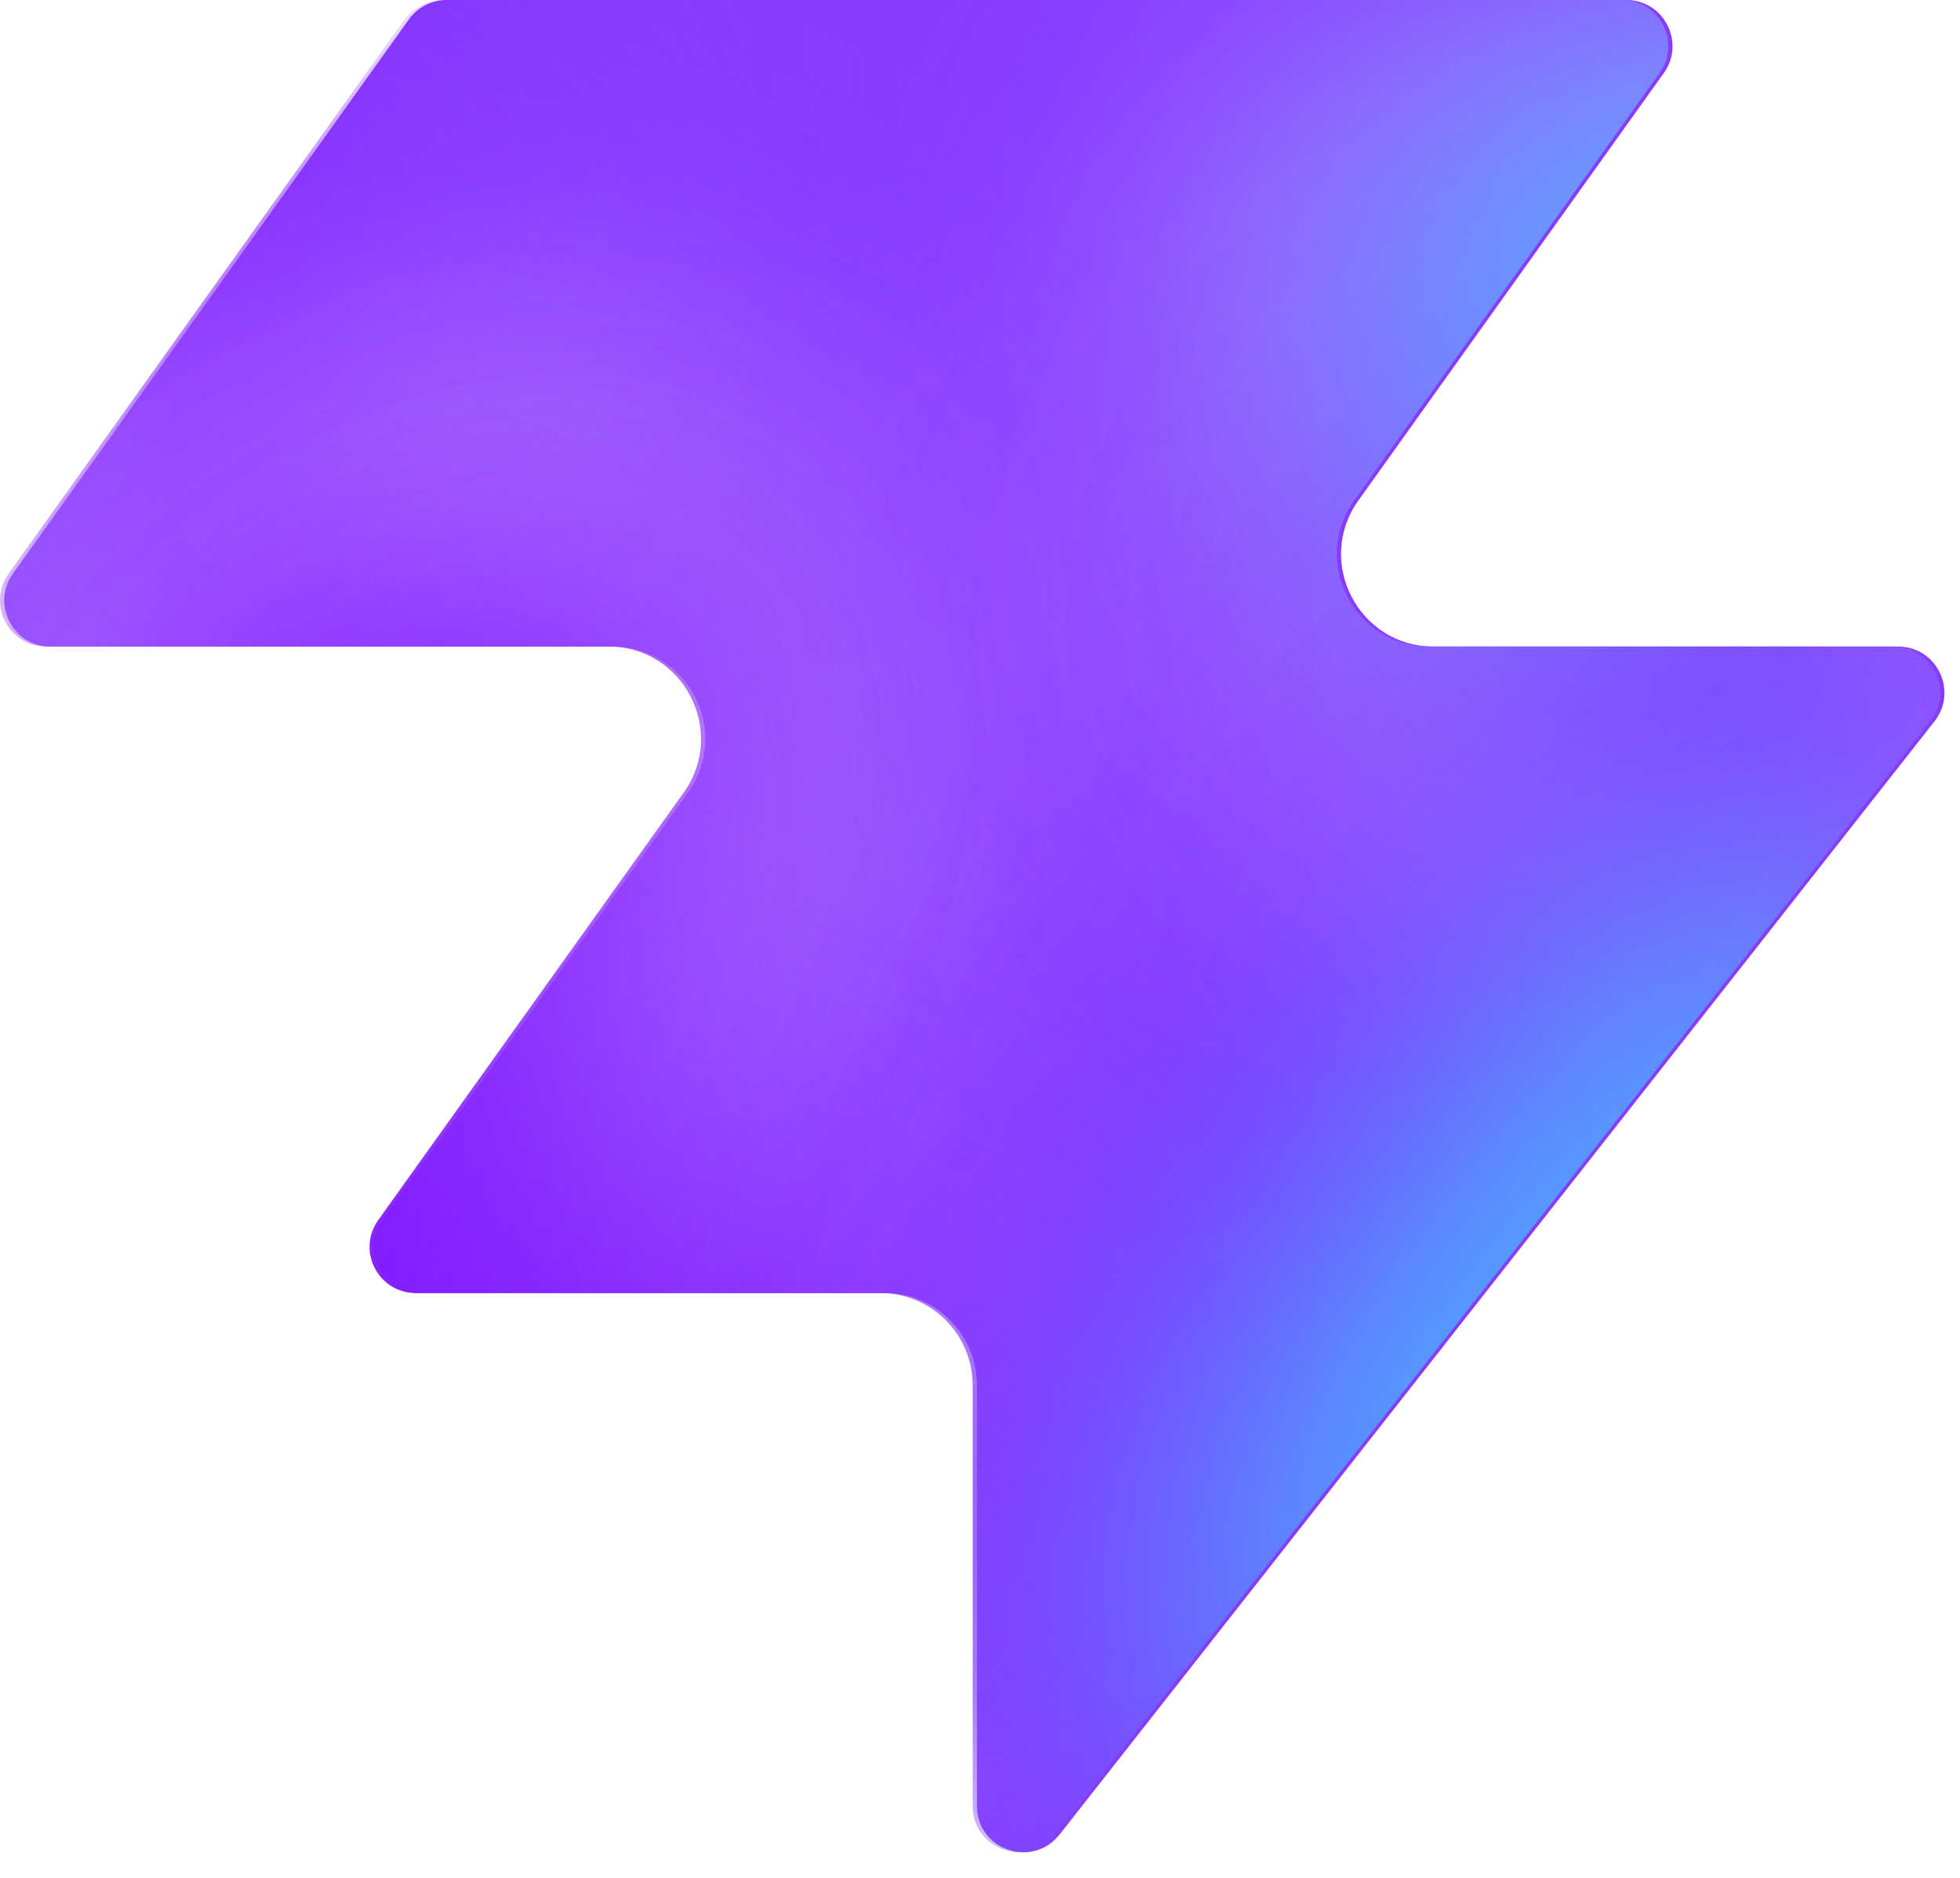
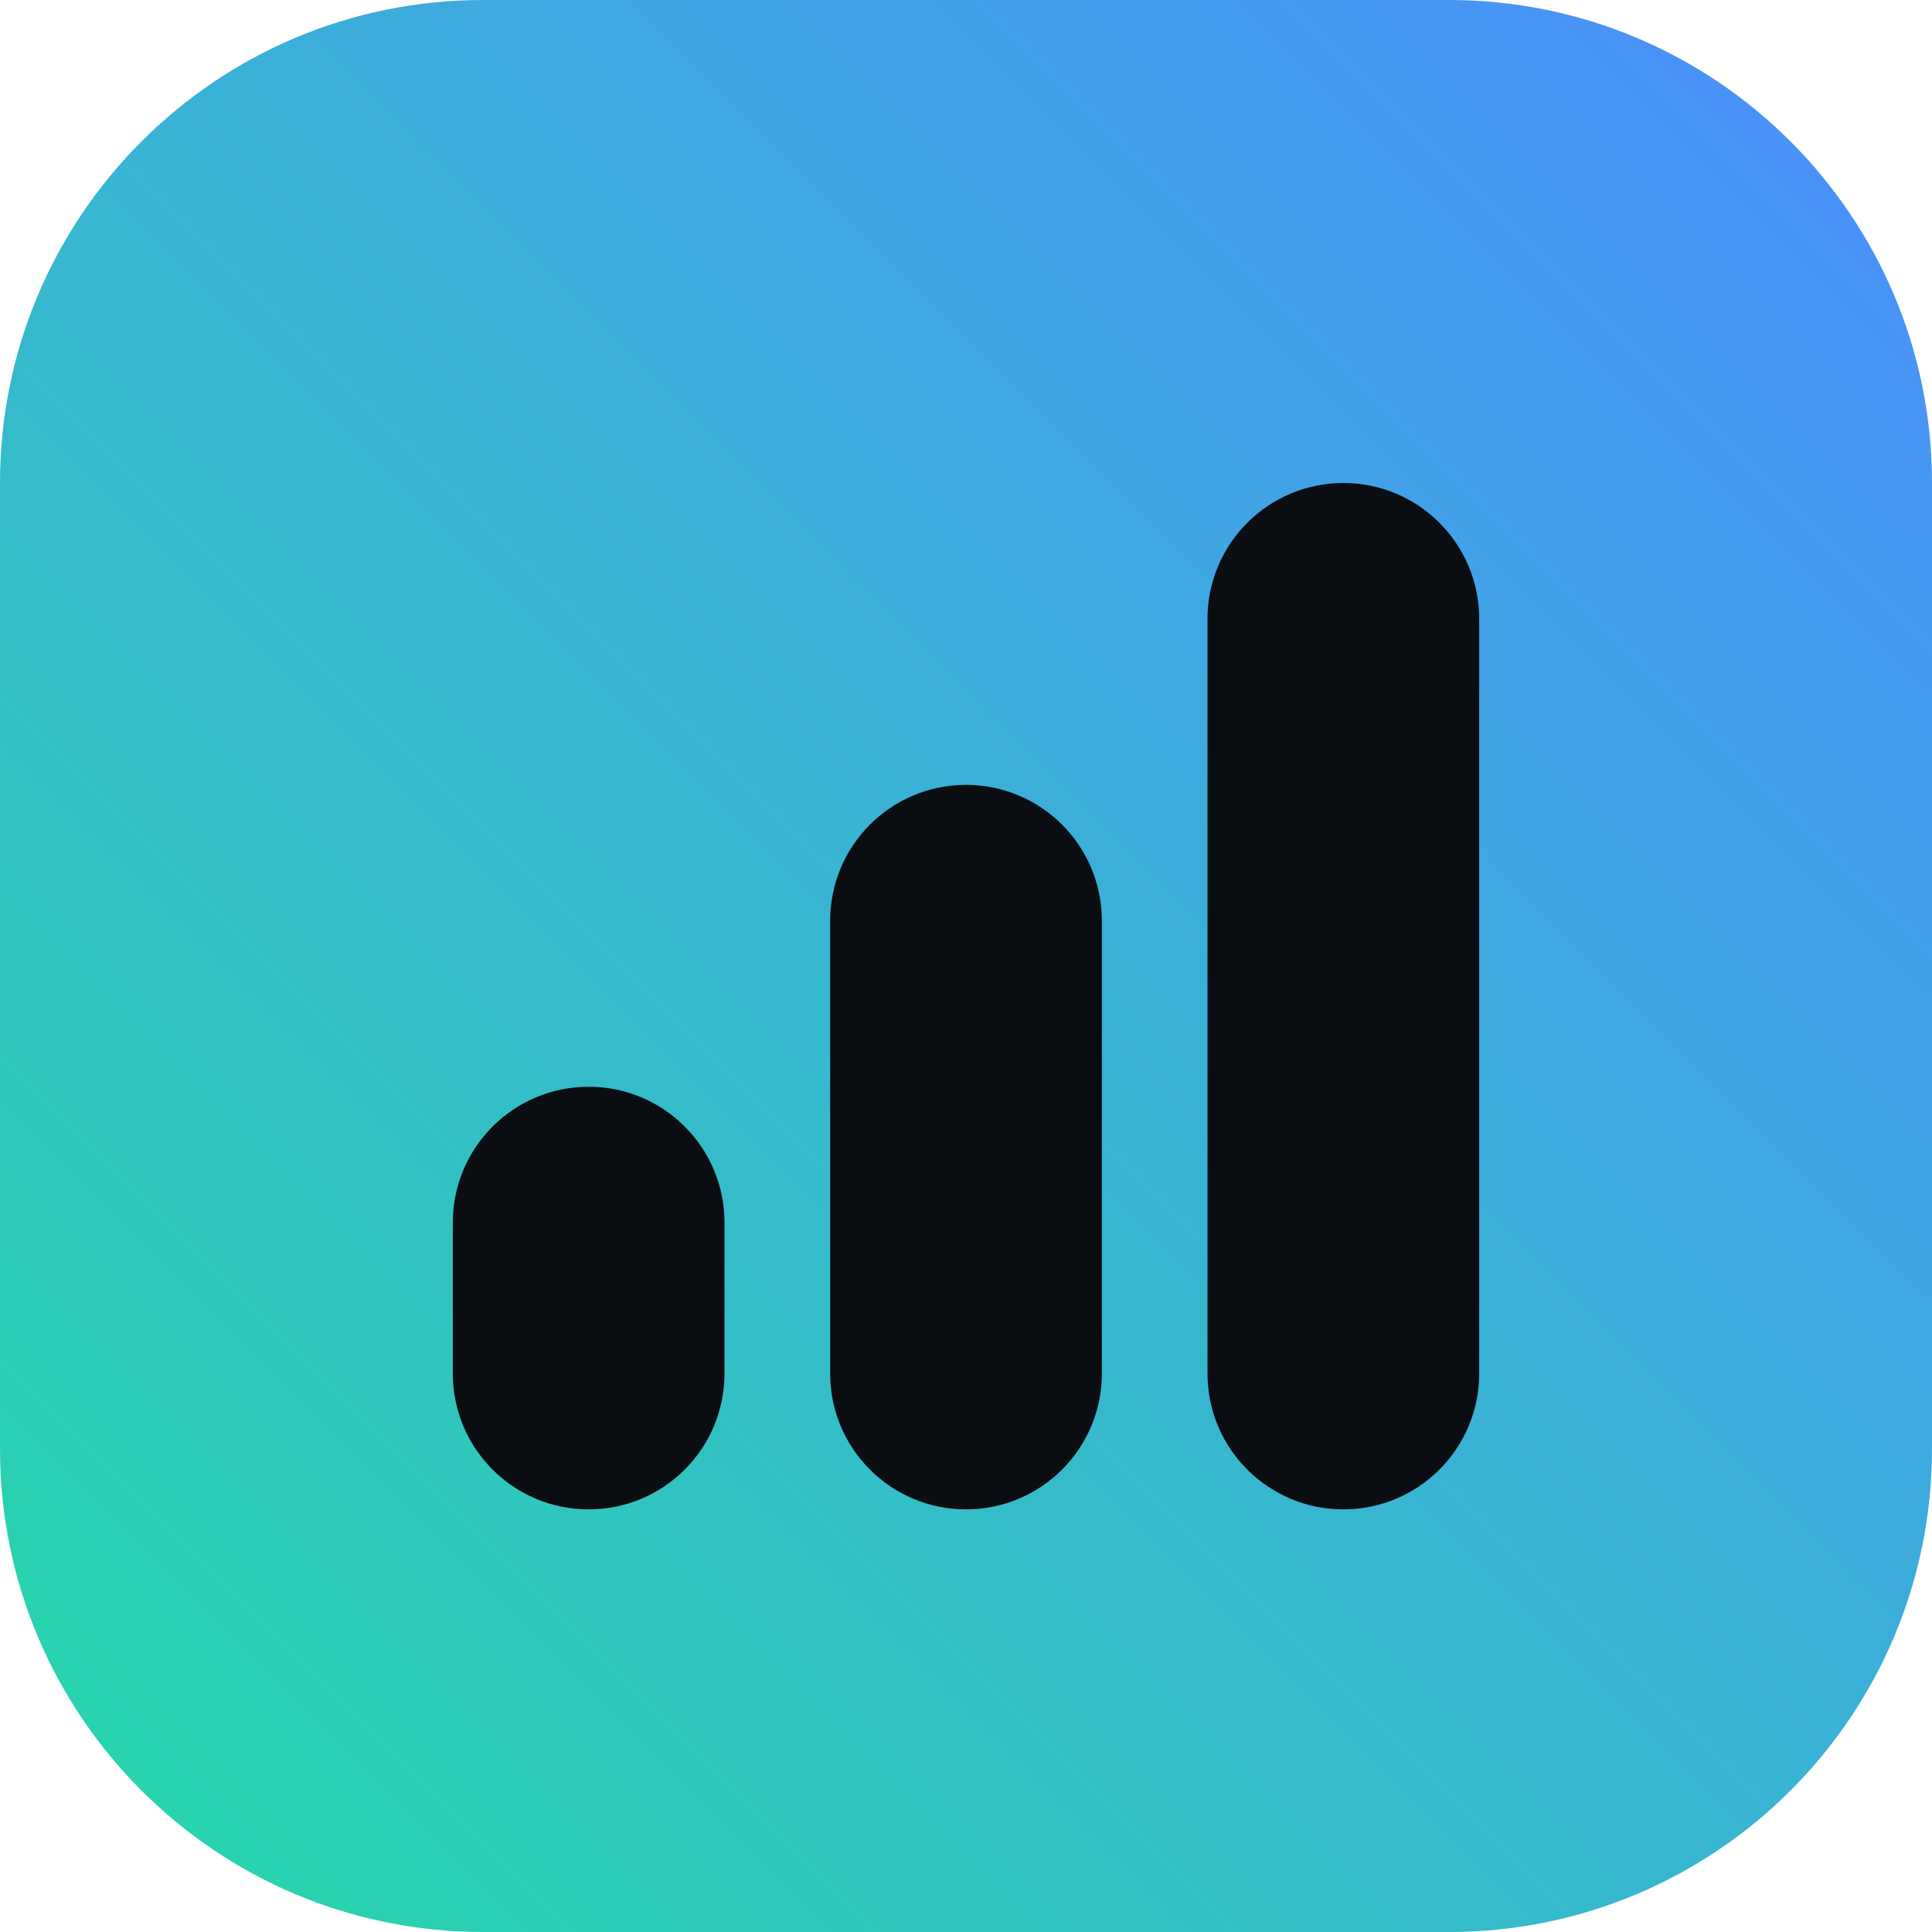
- <svg xmlns="http://www.w3.org/2000/svg" width="48" height="46" fill="none" viewBox="0 0 48 46">
-   <path fill="#863bff" d="M25.946 44.938c-.664.845-2.021.375-2.021-.698V33.937a2.26 2.26 0 0 0-2.262-2.262H10.287c-.92 0-1.456-1.04-.92-1.788l7.48-10.471c1.07-1.497 0-3.578-1.842-3.578H1.237c-.92 0-1.456-1.04-.92-1.788L10.013.474c.214-.297.556-.474.92-.474h28.894c.92 0 1.456 1.04.92 1.788l-7.48 10.471c-1.07 1.498 0 3.579 1.842 3.579h11.377c.943 0 1.473 1.088.89 1.83L25.947 44.94z" style="fill:#863bff;fill:color(display-p3 .525 .23 1);fill-opacity:1" />
-   <mask id="a" width="48" height="46" x="0" y="0" maskUnits="userSpaceOnUse" style="mask-type:alpha">
-     <path fill="#000" d="M25.842 44.938c-.664.844-2.021.375-2.021-.698V33.937a2.26 2.26 0 0 0-2.262-2.262H10.183c-.92 0-1.456-1.04-.92-1.788l7.48-10.471c1.07-1.498 0-3.579-1.842-3.579H1.133c-.92 0-1.456-1.04-.92-1.787L9.91.473c.214-.297.556-.474.92-.474h28.894c.92 0 1.456 1.04.92 1.788l-7.48 10.471c-1.07 1.498 0 3.578 1.842 3.578h11.377c.943 0 1.473 1.088.89 1.832L25.843 44.94z" style="fill:#000;fill-opacity:1" />
-   </mask>
-   <g mask="url(#a)">
-     <g filter="url(#b)">
-       <ellipse cx="5.508" cy="14.704" fill="#ede6ff" rx="5.508" ry="14.704" style="fill:#ede6ff;fill:color(display-p3 .927 .903 1);fill-opacity:1" transform="matrix(.00324 1 1 -.00324 -4.47 31.516)" />
-     </g>
-     <g filter="url(#c)">
-       <ellipse cx="10.399" cy="29.851" fill="#ede6ff" rx="10.399" ry="29.851" style="fill:#ede6ff;fill:color(display-p3 .927 .903 1);fill-opacity:1" transform="matrix(.00324 1 1 -.00324 -39.328 7.883)" />
-     </g>
-     <g filter="url(#d)">
-       <ellipse cx="5.508" cy="30.487" fill="#7e14ff" rx="5.508" ry="30.487" style="fill:#7e14ff;fill:color(display-p3 .492 .077 1);fill-opacity:1" transform="rotate(89.814 -25.913 -14.639)scale(1 -1)" />
-     </g>
-     <g filter="url(#e)">
-       <ellipse cx="5.508" cy="30.599" fill="#7e14ff" rx="5.508" ry="30.599" style="fill:#7e14ff;fill:color(display-p3 .492 .077 1);fill-opacity:1" transform="rotate(89.814 -32.644 -3.334)scale(1 -1)" />
-     </g>
-     <g filter="url(#f)">
-       <ellipse cx="5.508" cy="30.599" fill="#7e14ff" rx="5.508" ry="30.599" style="fill:#7e14ff;fill:color(display-p3 .492 .077 1);fill-opacity:1" transform="matrix(.00324 1 1 -.00324 -34.34 30.47)" />
-     </g>
-     <g filter="url(#g)">
-       <ellipse cx="14.072" cy="22.078" fill="#ede6ff" rx="14.072" ry="22.078" style="fill:#ede6ff;fill:color(display-p3 .927 .903 1);fill-opacity:1" transform="rotate(93.35 24.506 48.493)scale(-1 1)" />
-     </g>
-     <g filter="url(#h)">
-       <ellipse cx="3.47" cy="21.501" fill="#7e14ff" rx="3.47" ry="21.501" style="fill:#7e14ff;fill:color(display-p3 .492 .077 1);fill-opacity:1" transform="rotate(89.009 28.708 47.59)scale(-1 1)" />
-     </g>
-     <g filter="url(#i)">
-       <ellipse cx="3.47" cy="21.501" fill="#7e14ff" rx="3.47" ry="21.501" style="fill:#7e14ff;fill:color(display-p3 .492 .077 1);fill-opacity:1" transform="rotate(89.009 28.708 47.59)scale(-1 1)" />
-     </g>
-     <g filter="url(#j)">
-       <ellipse cx=".387" cy="8.972" fill="#7e14ff" rx="4.407" ry="29.108" style="fill:#7e14ff;fill:color(display-p3 .492 .077 1);fill-opacity:1" transform="rotate(39.51 .387 8.972)" />
-     </g>
-     <g filter="url(#k)">
-       <ellipse cx="47.523" cy="-6.092" fill="#7e14ff" rx="4.407" ry="29.108" style="fill:#7e14ff;fill:color(display-p3 .492 .077 1);fill-opacity:1" transform="rotate(37.892 47.523 -6.092)" />
-     </g>
-     <g filter="url(#l)">
-       <ellipse cx="41.412" cy="6.333" fill="#47bfff" rx="5.971" ry="9.665" style="fill:#47bfff;fill:color(display-p3 .28 .748 1);fill-opacity:1" transform="rotate(37.892 41.412 6.333)" />
-     </g>
-     <g filter="url(#m)">
-       <ellipse cx="-1.879" cy="38.332" fill="#7e14ff" rx="4.407" ry="29.108" style="fill:#7e14ff;fill:color(display-p3 .492 .077 1);fill-opacity:1" transform="rotate(37.892 -1.88 38.332)" />
-     </g>
-     <g filter="url(#n)">
-       <ellipse cx="-1.879" cy="38.332" fill="#7e14ff" rx="4.407" ry="29.108" style="fill:#7e14ff;fill:color(display-p3 .492 .077 1);fill-opacity:1" transform="rotate(37.892 -1.88 38.332)" />
-     </g>
-     <g filter="url(#o)">
-       <ellipse cx="35.651" cy="29.907" fill="#7e14ff" rx="4.407" ry="29.108" style="fill:#7e14ff;fill:color(display-p3 .492 .077 1);fill-opacity:1" transform="rotate(37.892 35.651 29.907)" />
-     </g>
-     <g filter="url(#p)">
-       <ellipse cx="38.418" cy="32.4" fill="#47bfff" rx="5.971" ry="15.297" style="fill:#47bfff;fill:color(display-p3 .28 .748 1);fill-opacity:1" transform="rotate(37.892 38.418 32.4)" />
-     </g>
-   </g>
+ <svg xmlns="http://www.w3.org/2000/svg" viewBox="0 0 32 32" width="32" height="32">
  <defs>
-     <filter id="b" width="60.045" height="41.654" x="-19.77" y="16.149" color-interpolation-filters="sRGB" filterUnits="userSpaceOnUse">
-       <feFlood flood-opacity="0" result="BackgroundImageFix" />
-       <feBlend in="SourceGraphic" in2="BackgroundImageFix" result="shape" />
-       <feGaussianBlur result="effect1_foregroundBlur_2002_17158" stdDeviation="7.659" />
-     </filter>
-     <filter id="c" width="90.34" height="51.437" x="-54.613" y="-7.533" color-interpolation-filters="sRGB" filterUnits="userSpaceOnUse">
-       <feFlood flood-opacity="0" result="BackgroundImageFix" />
-       <feBlend in="SourceGraphic" in2="BackgroundImageFix" result="shape" />
-       <feGaussianBlur result="effect1_foregroundBlur_2002_17158" stdDeviation="7.659" />
-     </filter>
-     <filter id="d" width="79.355" height="29.4" x="-49.64" y="2.03" color-interpolation-filters="sRGB" filterUnits="userSpaceOnUse">
-       <feFlood flood-opacity="0" result="BackgroundImageFix" />
-       <feBlend in="SourceGraphic" in2="BackgroundImageFix" result="shape" />
-       <feGaussianBlur result="effect1_foregroundBlur_2002_17158" stdDeviation="4.596" />
-     </filter>
-     <filter id="e" width="79.579" height="29.4" x="-45.045" y="20.029" color-interpolation-filters="sRGB" filterUnits="userSpaceOnUse">
-       <feFlood flood-opacity="0" result="BackgroundImageFix" />
-       <feBlend in="SourceGraphic" in2="BackgroundImageFix" result="shape" />
-       <feGaussianBlur result="effect1_foregroundBlur_2002_17158" stdDeviation="4.596" />
-     </filter>
-     <filter id="f" width="79.579" height="29.4" x="-43.513" y="21.178" color-interpolation-filters="sRGB" filterUnits="userSpaceOnUse">
-       <feFlood flood-opacity="0" result="BackgroundImageFix" />
-       <feBlend in="SourceGraphic" in2="BackgroundImageFix" result="shape" />
-       <feGaussianBlur result="effect1_foregroundBlur_2002_17158" stdDeviation="4.596" />
-     </filter>
-     <filter id="g" width="74.749" height="58.852" x="15.756" y="-17.901" color-interpolation-filters="sRGB" filterUnits="userSpaceOnUse">
-       <feFlood flood-opacity="0" result="BackgroundImageFix" />
-       <feBlend in="SourceGraphic" in2="BackgroundImageFix" result="shape" />
-       <feGaussianBlur result="effect1_foregroundBlur_2002_17158" stdDeviation="7.659" />
-     </filter>
-     <filter id="h" width="61.377" height="25.362" x="23.548" y="2.284" color-interpolation-filters="sRGB" filterUnits="userSpaceOnUse">
-       <feFlood flood-opacity="0" result="BackgroundImageFix" />
-       <feBlend in="SourceGraphic" in2="BackgroundImageFix" result="shape" />
-       <feGaussianBlur result="effect1_foregroundBlur_2002_17158" stdDeviation="4.596" />
-     </filter>
-     <filter id="i" width="61.377" height="25.362" x="23.548" y="2.284" color-interpolation-filters="sRGB" filterUnits="userSpaceOnUse">
-       <feFlood flood-opacity="0" result="BackgroundImageFix" />
-       <feBlend in="SourceGraphic" in2="BackgroundImageFix" result="shape" />
-       <feGaussianBlur result="effect1_foregroundBlur_2002_17158" stdDeviation="4.596" />
-     </filter>
-     <filter id="j" width="56.045" height="63.649" x="-27.636" y="-22.853" color-interpolation-filters="sRGB" filterUnits="userSpaceOnUse">
-       <feFlood flood-opacity="0" result="BackgroundImageFix" />
-       <feBlend in="SourceGraphic" in2="BackgroundImageFix" result="shape" />
-       <feGaussianBlur result="effect1_foregroundBlur_2002_17158" stdDeviation="4.596" />
-     </filter>
-     <filter id="k" width="54.814" height="64.646" x="20.116" y="-38.415" color-interpolation-filters="sRGB" filterUnits="userSpaceOnUse">
-       <feFlood flood-opacity="0" result="BackgroundImageFix" />
-       <feBlend in="SourceGraphic" in2="BackgroundImageFix" result="shape" />
-       <feGaussianBlur result="effect1_foregroundBlur_2002_17158" stdDeviation="4.596" />
-     </filter>
-     <filter id="l" width="33.541" height="35.313" x="24.641" y="-11.323" color-interpolation-filters="sRGB" filterUnits="userSpaceOnUse">
-       <feFlood flood-opacity="0" result="BackgroundImageFix" />
-       <feBlend in="SourceGraphic" in2="BackgroundImageFix" result="shape" />
-       <feGaussianBlur result="effect1_foregroundBlur_2002_17158" stdDeviation="4.596" />
-     </filter>
-     <filter id="m" width="54.814" height="64.646" x="-29.286" y="6.009" color-interpolation-filters="sRGB" filterUnits="userSpaceOnUse">
-       <feFlood flood-opacity="0" result="BackgroundImageFix" />
-       <feBlend in="SourceGraphic" in2="BackgroundImageFix" result="shape" />
-       <feGaussianBlur result="effect1_foregroundBlur_2002_17158" stdDeviation="4.596" />
-     </filter>
-     <filter id="n" width="54.814" height="64.646" x="-29.286" y="6.009" color-interpolation-filters="sRGB" filterUnits="userSpaceOnUse">
-       <feFlood flood-opacity="0" result="BackgroundImageFix" />
-       <feBlend in="SourceGraphic" in2="BackgroundImageFix" result="shape" />
-       <feGaussianBlur result="effect1_foregroundBlur_2002_17158" stdDeviation="4.596" />
-     </filter>
-     <filter id="o" width="54.814" height="64.646" x="8.244" y="-2.416" color-interpolation-filters="sRGB" filterUnits="userSpaceOnUse">
-       <feFlood flood-opacity="0" result="BackgroundImageFix" />
-       <feBlend in="SourceGraphic" in2="BackgroundImageFix" result="shape" />
-       <feGaussianBlur result="effect1_foregroundBlur_2002_17158" stdDeviation="4.596" />
-     </filter>
-     <filter id="p" width="39.409" height="43.623" x="18.713" y="10.588" color-interpolation-filters="sRGB" filterUnits="userSpaceOnUse">
-       <feFlood flood-opacity="0" result="BackgroundImageFix" />
-       <feBlend in="SourceGraphic" in2="BackgroundImageFix" result="shape" />
-       <feGaussianBlur result="effect1_foregroundBlur_2002_17158" stdDeviation="4.596" />
-     </filter>
+     <linearGradient id="amp" x1="0" y1="32" x2="32" y2="0" gradientUnits="userSpaceOnUse">
+       <stop stop-color="#26D9A8" />
+       <stop offset="1" stop-color="#4C8DFF" />
+     </linearGradient>
  </defs>
+   <rect width="32" height="32" rx="8" fill="url(#amp)" />
+   <rect x="7.5" y="18" width="4.5" height="7" rx="2.25" fill="#0A0E12" />
+   <rect x="13.75" y="13" width="4.5" height="12" rx="2.25" fill="#0A0E12" />
+   <rect x="20" y="8" width="4.5" height="17" rx="2.25" fill="#0A0E12" />
</svg>
